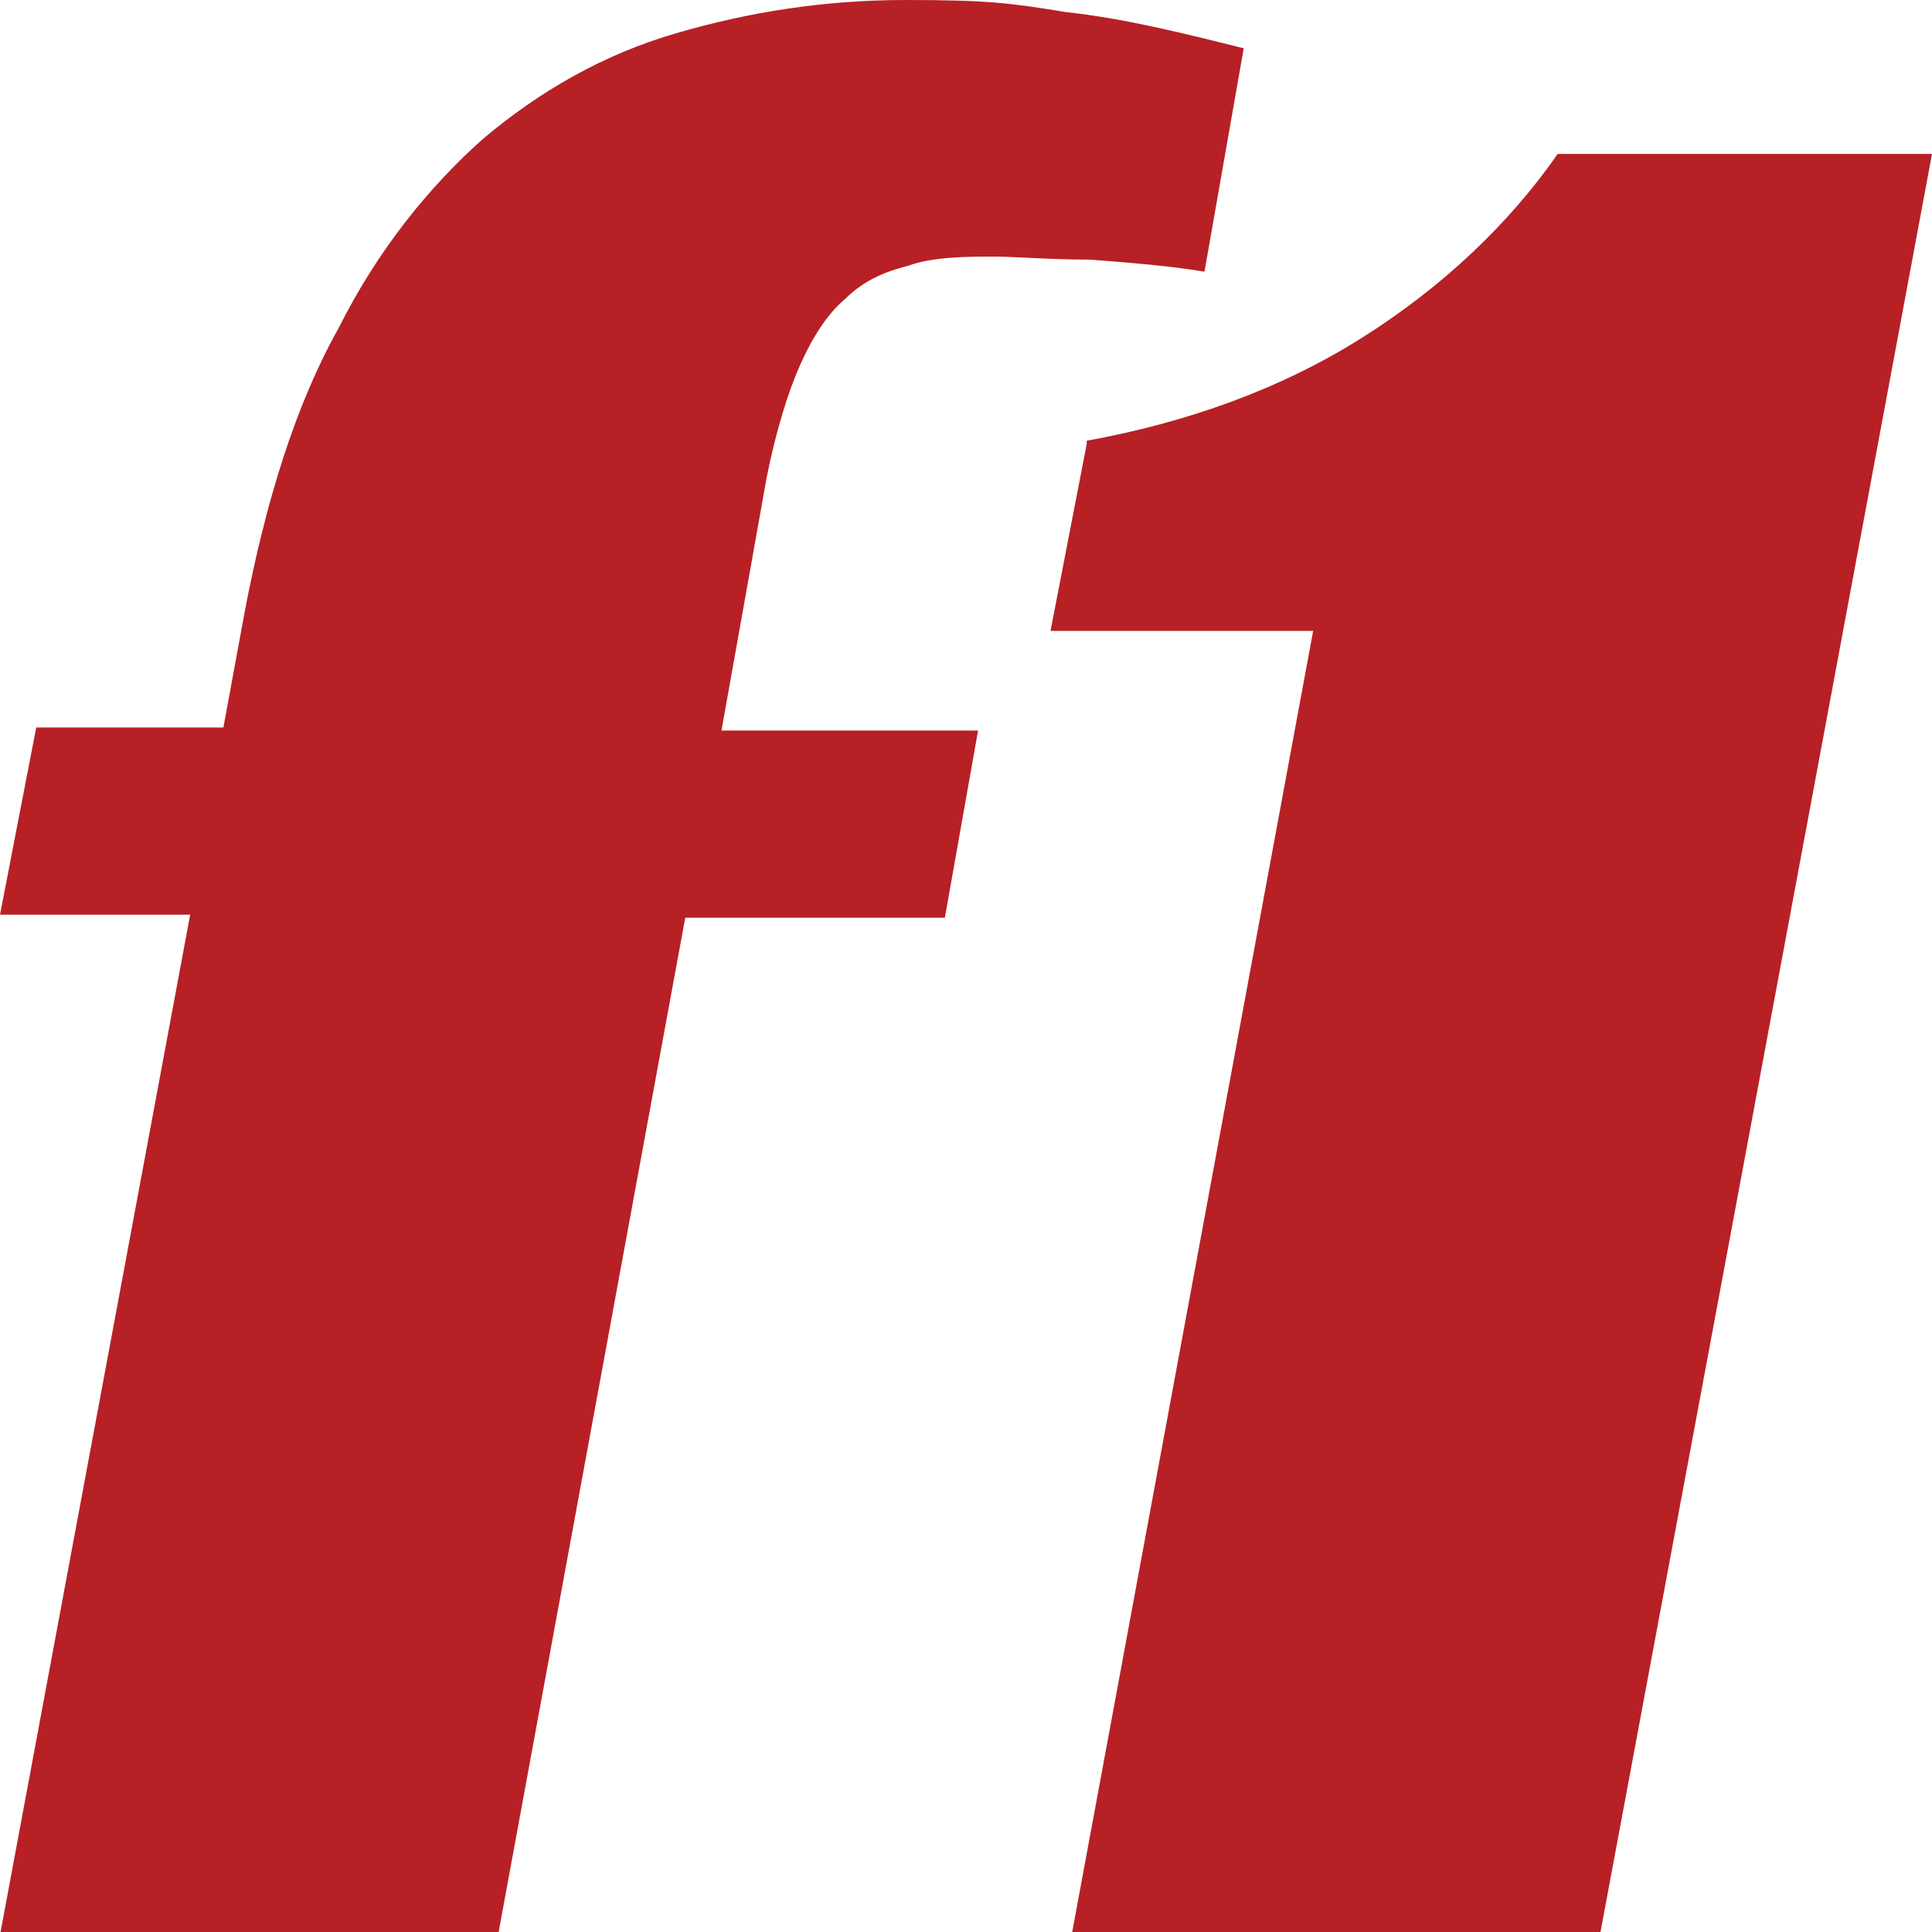
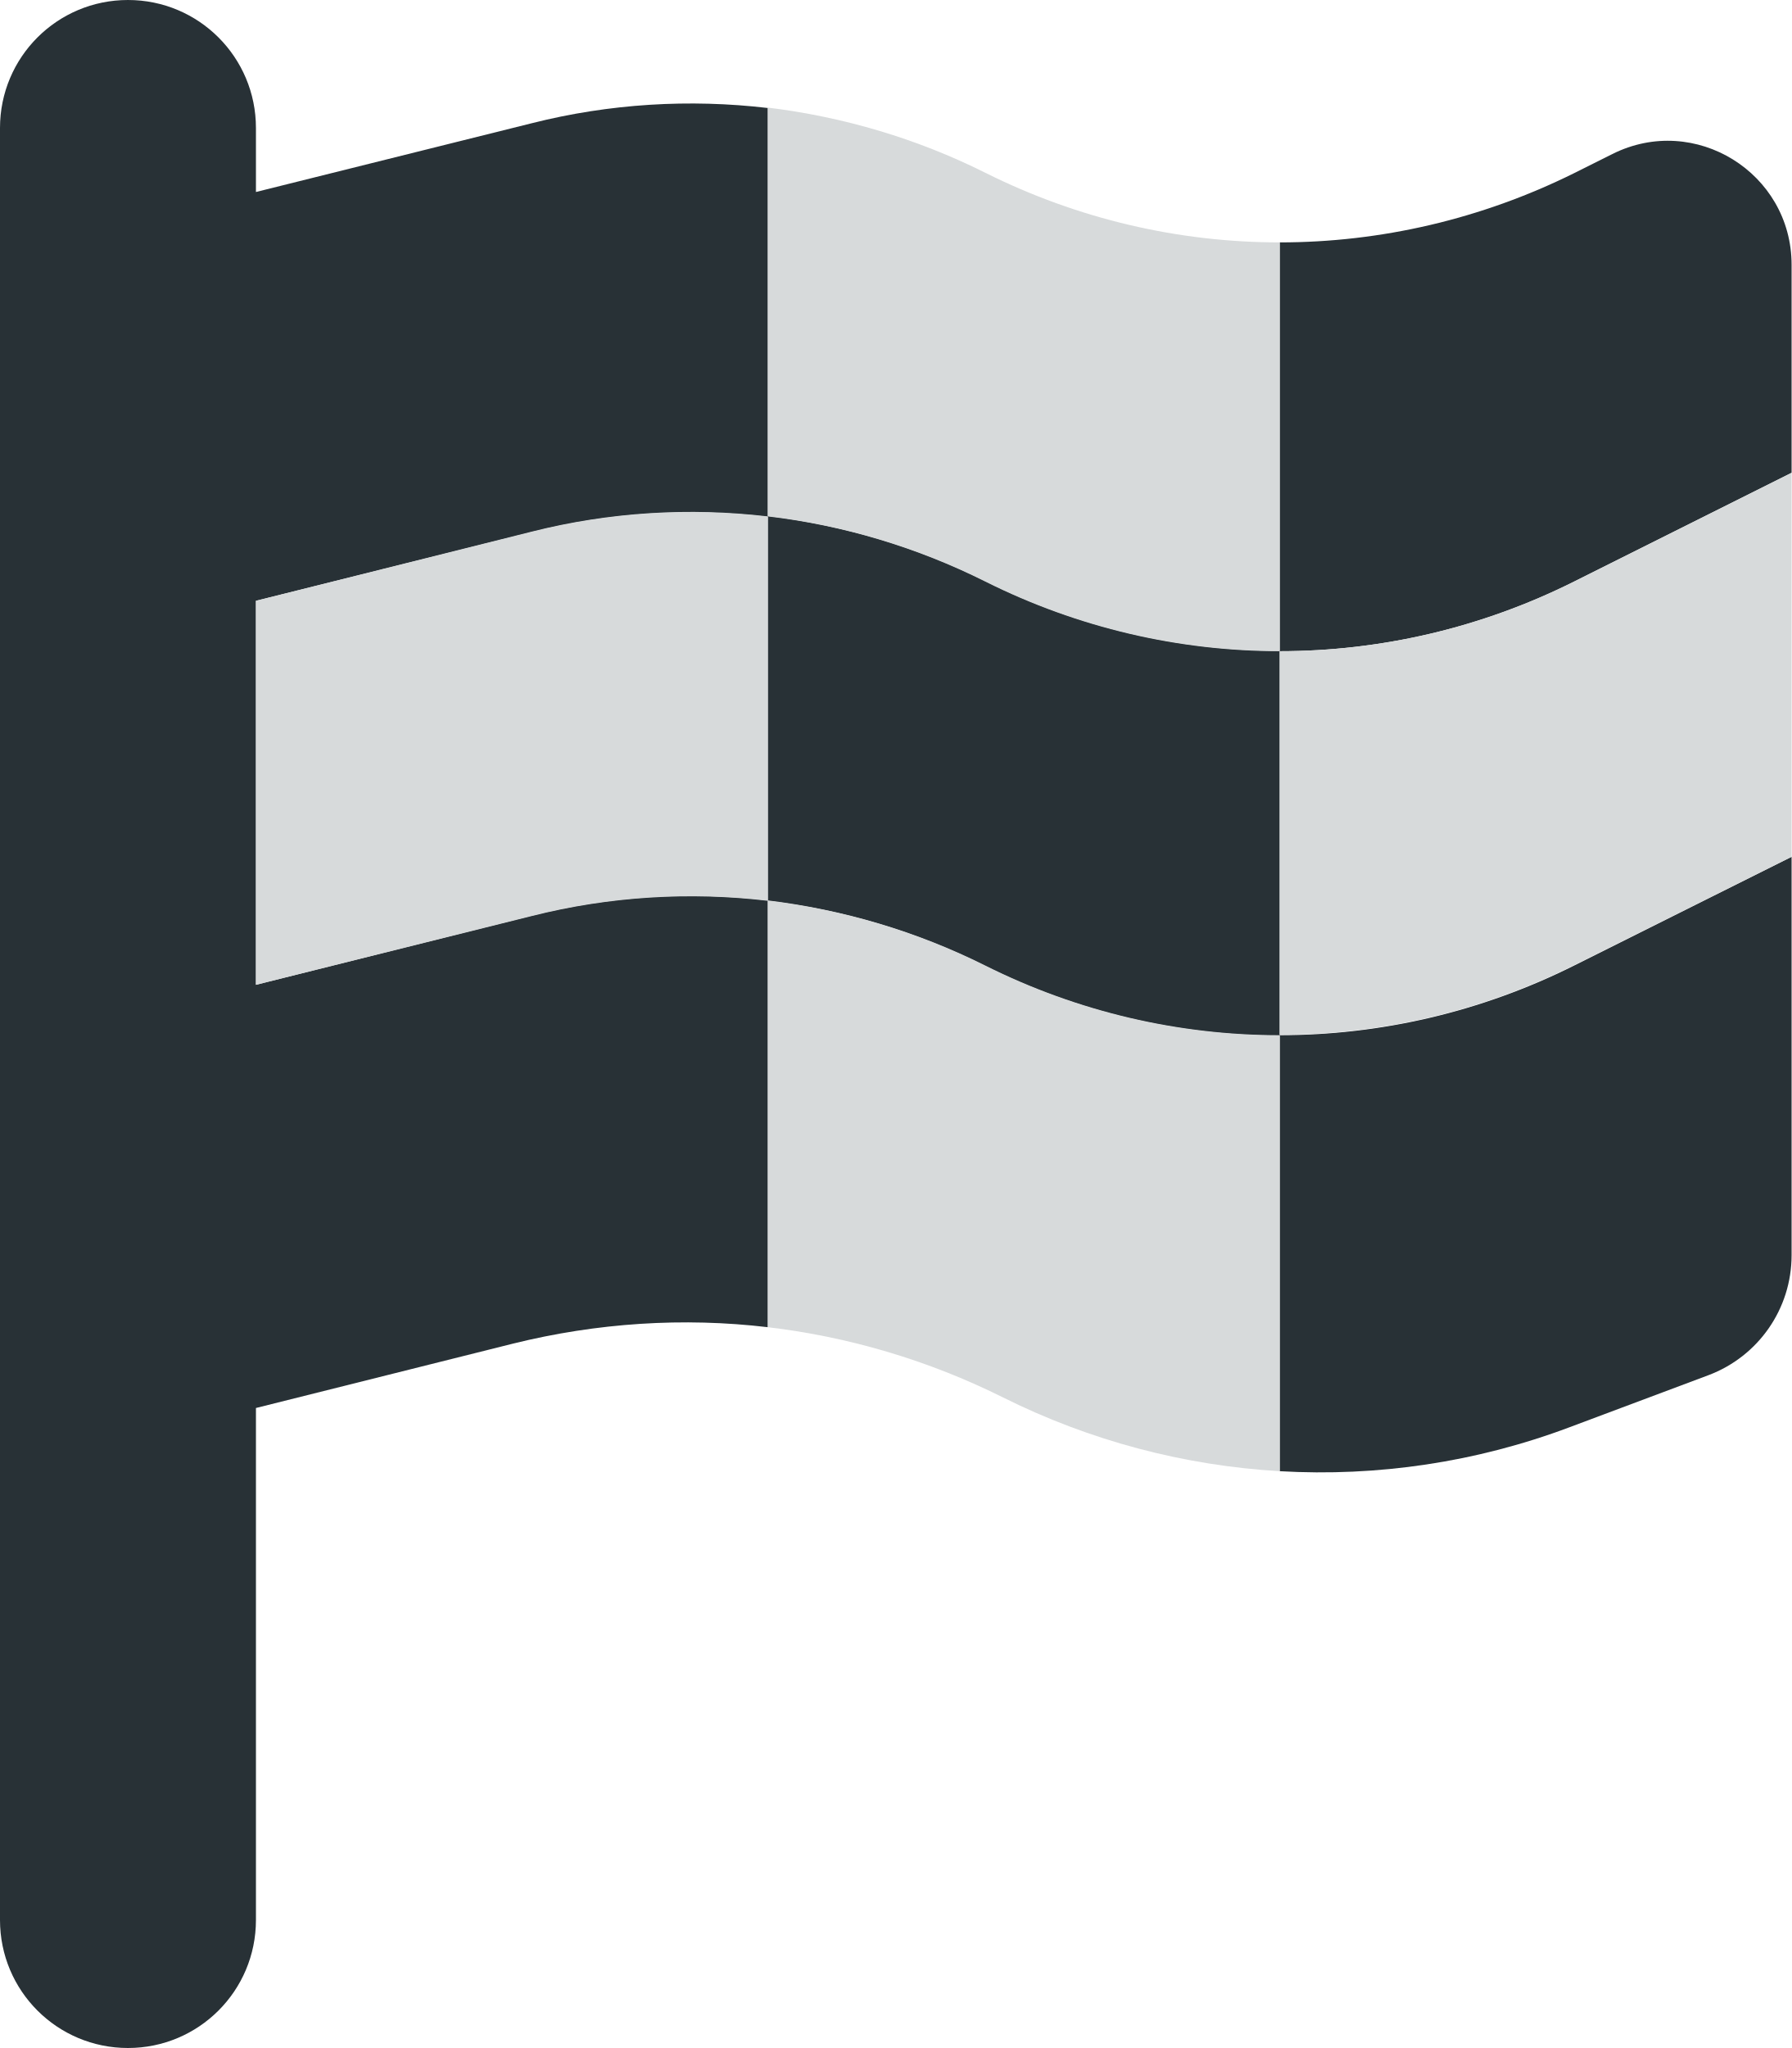
- <svg xmlns="http://www.w3.org/2000/svg" id="uuid-4bc1afc8-23a2-47be-a51e-6cab2673b33e" data-name="Layer 1" width="64" height="64" viewBox="0 0 64 64">
+ <svg xmlns="http://www.w3.org/2000/svg" viewBox="0 0 448 512">
  <defs>
    <style>
-       .uuid-9d30a02c-e629-4689-b489-126a0ba27e6d {
-         fill: #b72025;
-       }
-     </style>
+             .fa-primary{fill: #283136;}
+             .fa-secondary{opacity:1; fill: #D7DADB;}
+         </style>
  </defs>
-   <path class="uuid-9d30a02c-e629-4689-b489-126a0ba27e6d" d="m1.2,24.1h6.2l.7-3.8c.7-3.7,1.7-6.9,3.1-9.4,1.3-2.6,3-4.7,4.8-6.3,1.9-1.6,4-2.8,6.4-3.5,2.4-.7,4.9-1.1,7.6-1.1s3.5.1,5.3.4c1.9.2,3.9.7,5.9,1.2l-1.3,7.4c-1.2-.2-2.5-.3-3.8-.4-1.4,0-2.4-.1-3.2-.1s-2,0-2.8.3c-.8.2-1.5.5-2.1,1.1-.6.5-1.1,1.3-1.5,2.2-.4.9-.8,2.2-1.1,3.7l-1.5,8.4h8.5l-1.1,6.2h-8.6l-6.2,33.7H0L6.3,30.3H0l1.2-6.2Z" />
-   <path class="uuid-9d30a02c-e629-4689-b489-126a0ba27e6d" d="m36,14.6c3.3-.6,6.4-1.7,9.1-3.4,2.7-1.7,4.9-3.8,6.5-6.1h12.4l-11,59h-17.5l8-43.2h-8.7l1.2-6.2Z" />
+   <path class="fa-primary" d="M64 32C64 14.3 49.7 0 32 0S0 14.3 0 32V480c0 17.7 14.3 32 32 32s32-14.3 32-32V352l64.3-16.1c21-5.2 42.6-6.6 63.7-4.1V225.1c-19.6-2.3-39.6-1.1-59 3.8L64 246.2v-96l69-17.2c19.4-4.9 39.4-6.1 59-3.8v96c18.8 2.2 37.2 7.7 54.4 16.3c23.2 11.6 48.4 17.4 73.6 17.4V367.8c24.4 1.4 49.1-2.2 72.5-11l34.7-13c12.5-4.7 20.8-16.6 20.8-30V214.2l-54.4 27.2c-23.2 11.6-48.4 17.4-73.6 17.4v-96c25.2 0 50.4-5.8 73.6-17.4L448 118.2v-52c0-23-24.2-38-44.8-27.7l-9.6 4.8C370.4 54.8 345.2 60.6 320 60.6V162.7c-25.2 0-50.4-5.8-73.6-17.4c-17.2-8.6-35.6-14-54.4-16.3V27c-19.6-2.3-39.6-1.1-59 3.8L64 48V32z" />
+   <path class="fa-secondary" d="M64 246.2l69-17.2c19.4-4.9 39.4-6.1 59-3.8V331.8c20.3 2.4 40.2 8.3 58.7 17.5c21.8 10.9 45.4 17.1 69.3 18.5V258.7c25.2 0 50.4-5.8 73.6-17.4L448 214.2v-96l-54.4 27.2c-23.2 11.6-48.4 17.4-73.6 17.4V60.6c-25.2 0-50.4-5.8-73.6-17.4c-17.2-8.6-35.6-14-54.4-16.3V129.1c18.8 2.2 37.2 7.7 54.4 16.3c23.2 11.6 48.4 17.4 73.6 17.4v96c-25.2 0-50.4-5.8-73.6-17.4c-17.2-8.6-35.6-14-54.4-16.3v-96c-19.6-2.3-39.6-1.1-59 3.8L64 150.2v96z" />
</svg>
